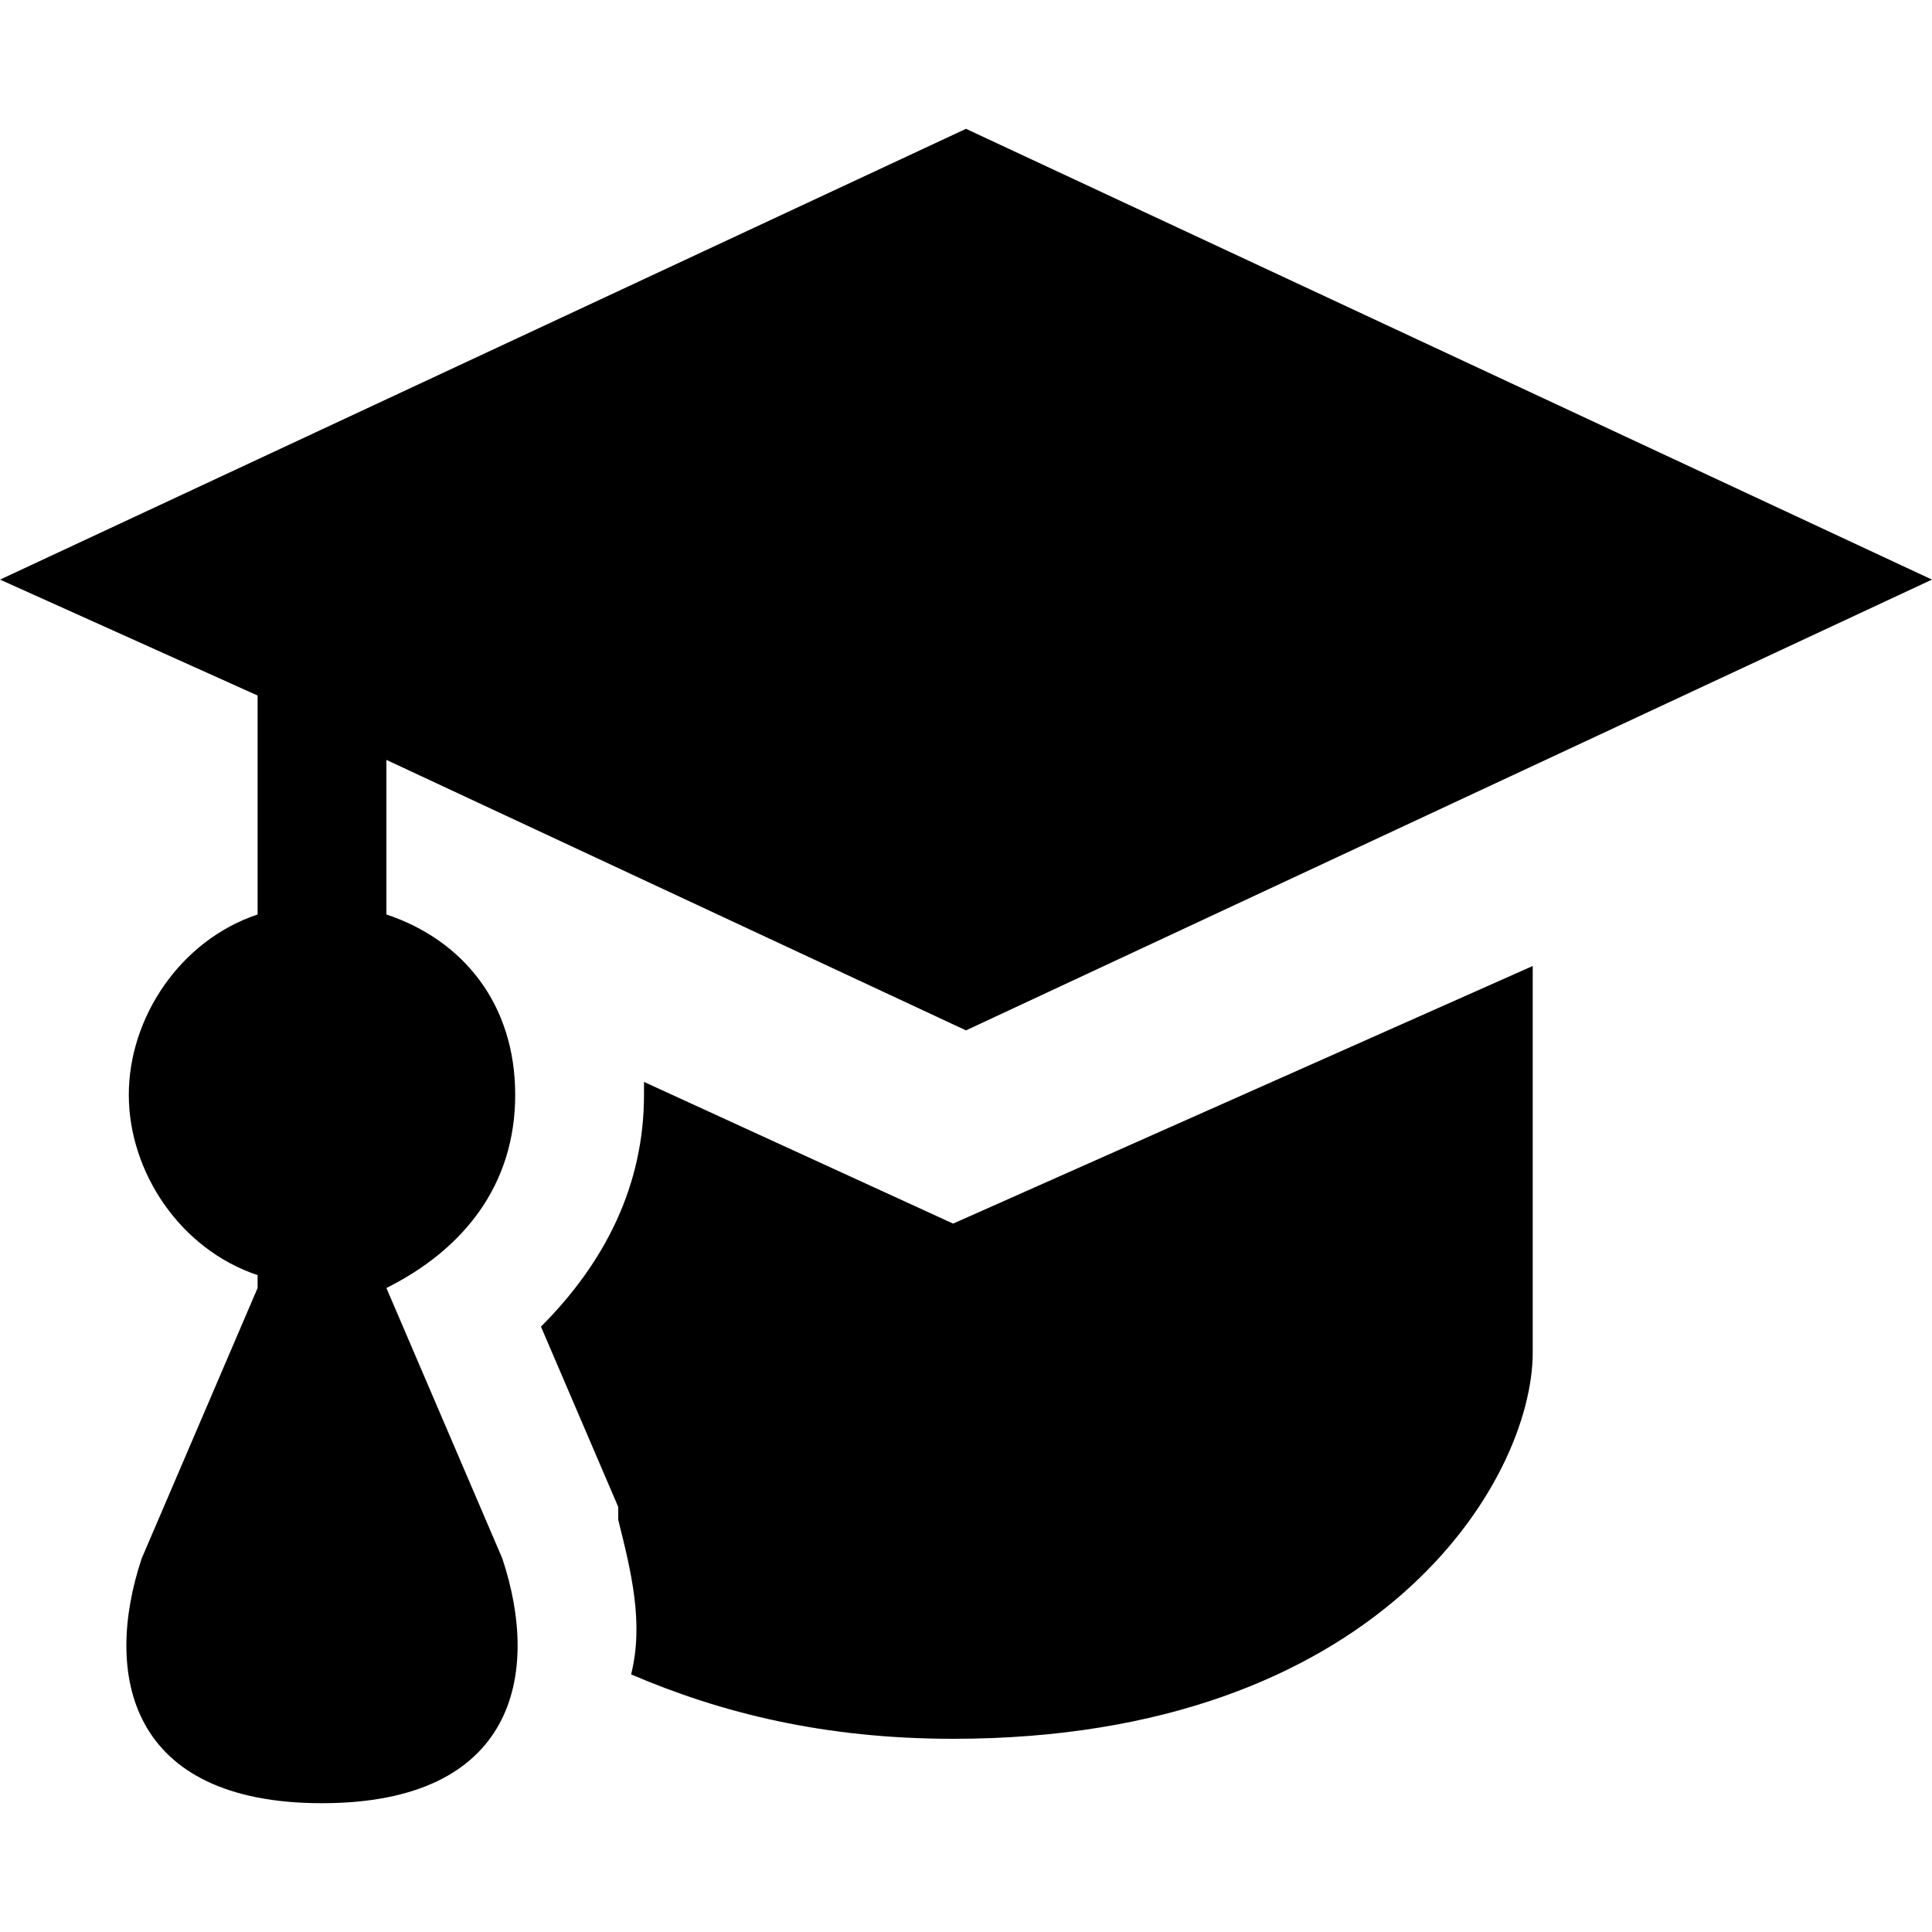
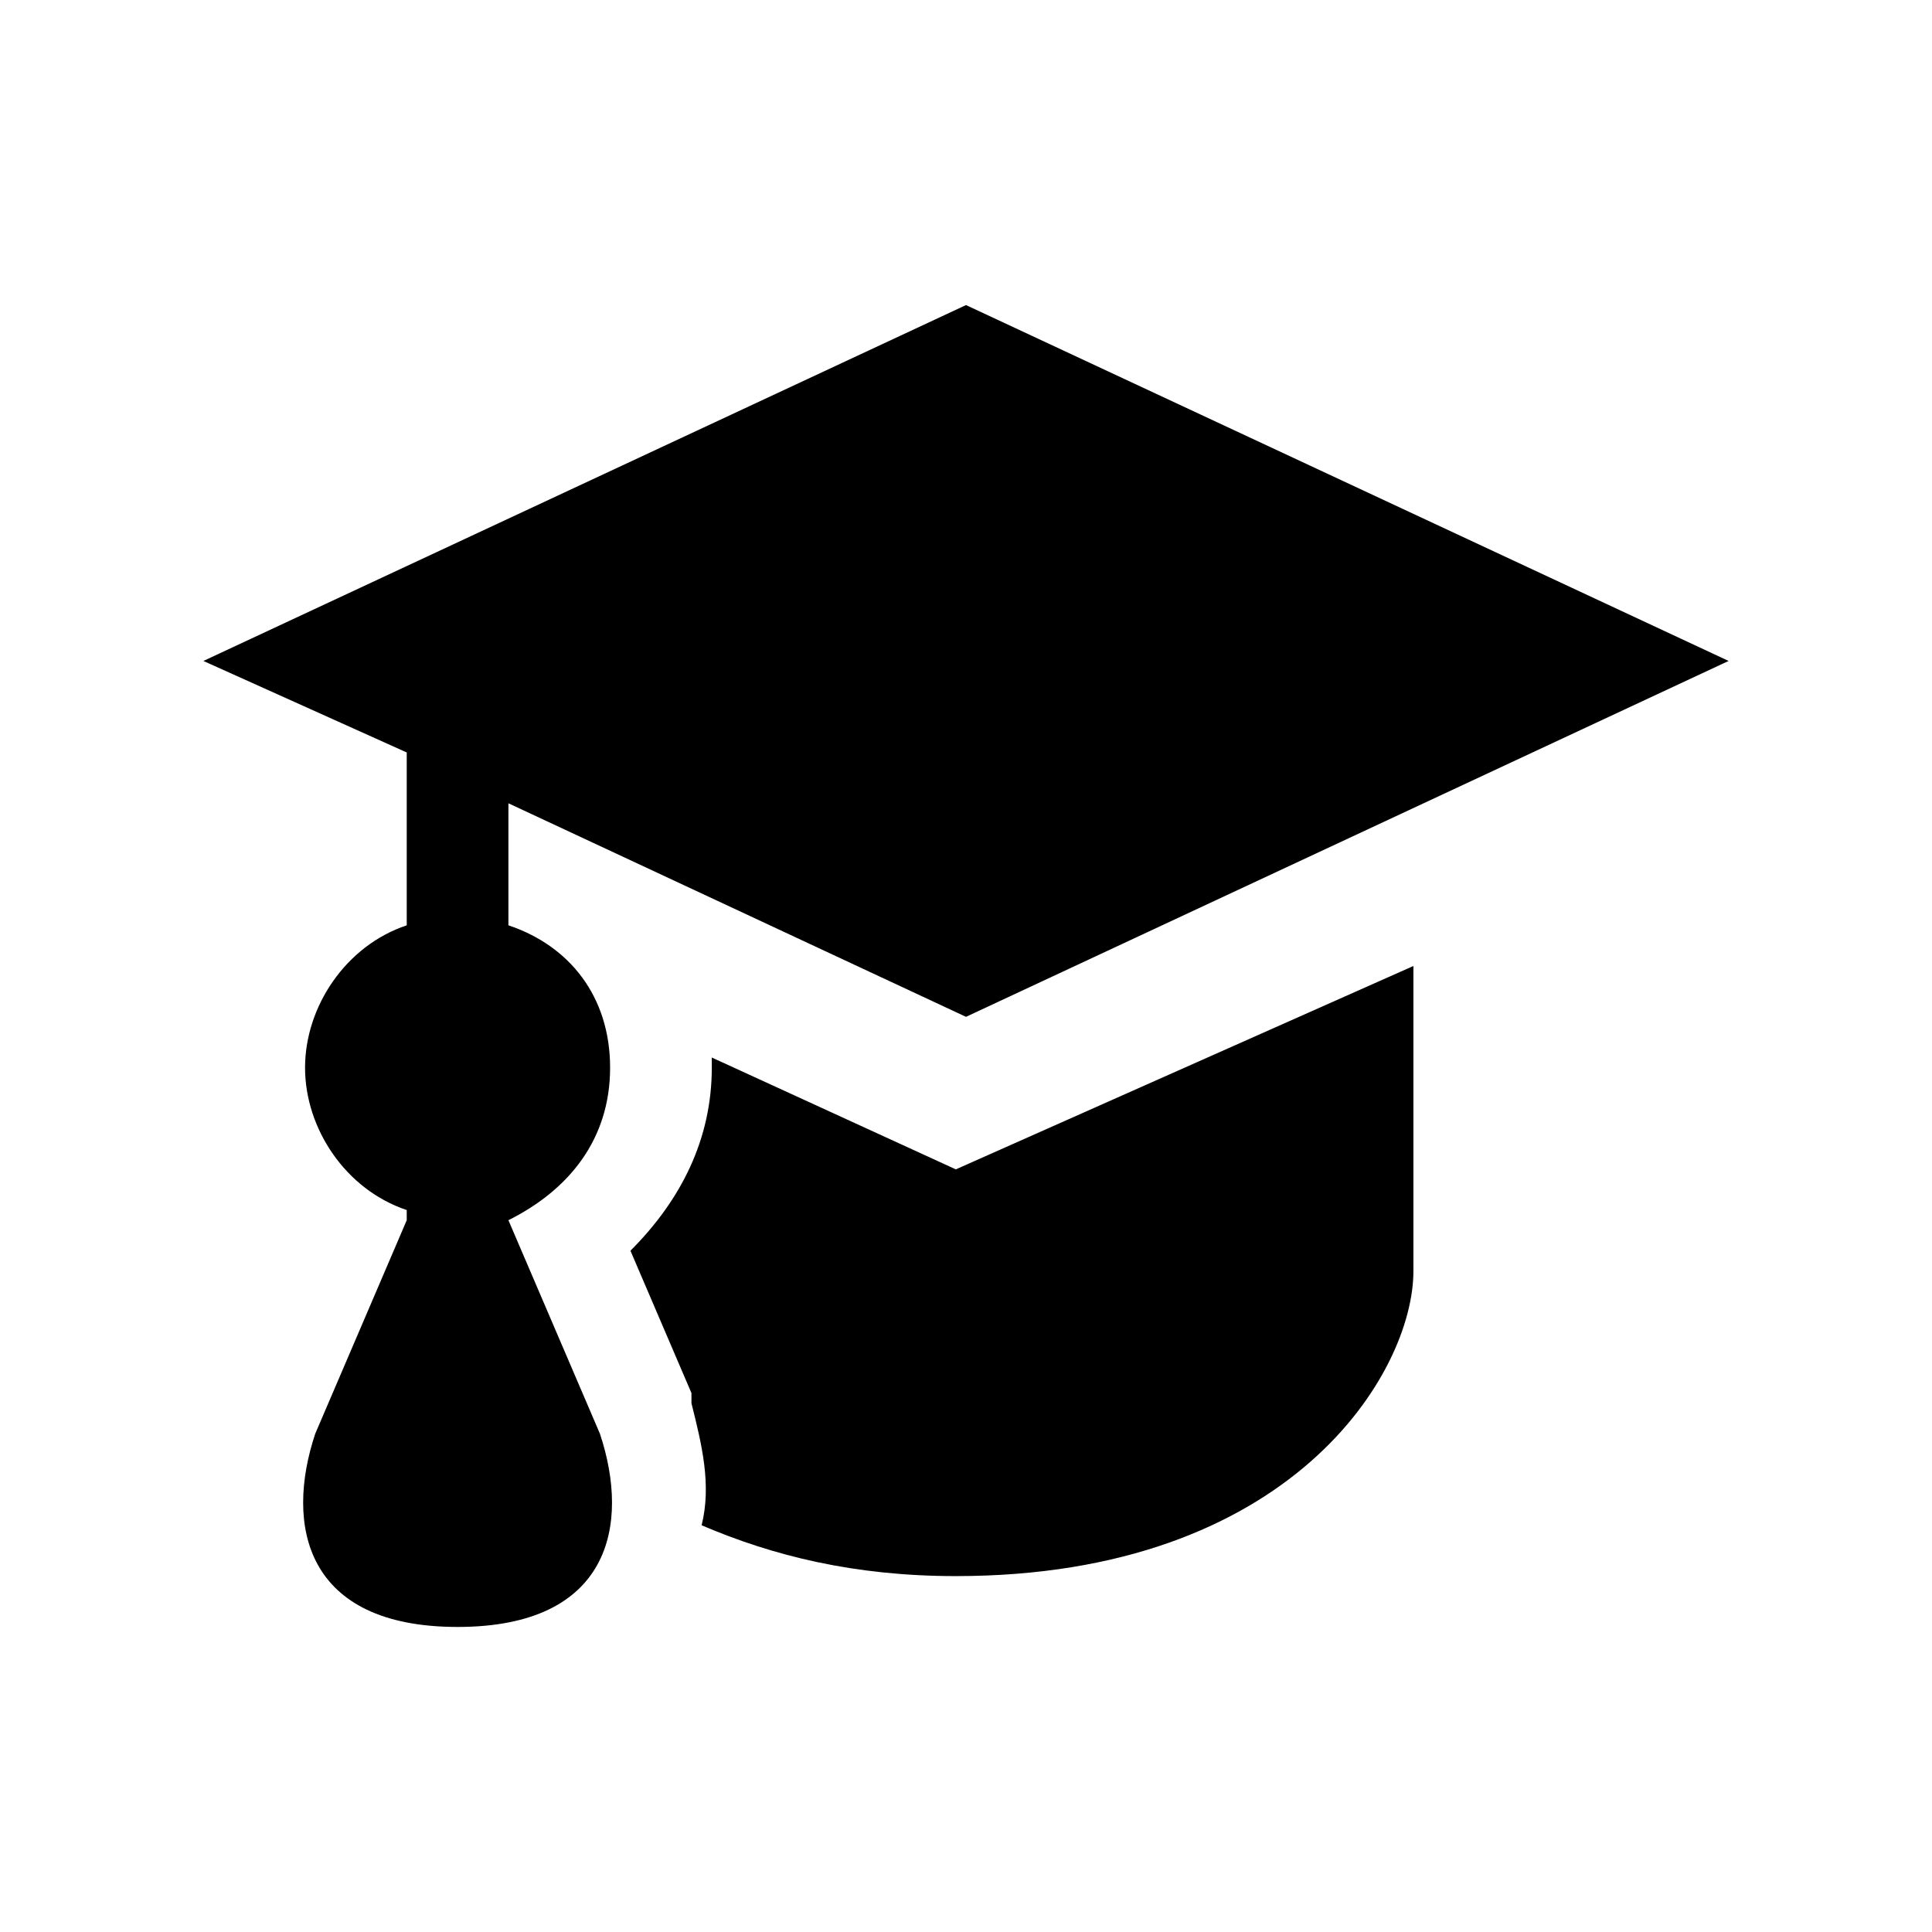
- <svg xmlns="http://www.w3.org/2000/svg" id="svg4619" width="15px" height="15px" viewBox="0 0 15 15">
-   <path d="M7.5,1L0,4.5l2,0.9v1.7C1.4,7.3,1,7.9,1,8.5s0.4,1.2,1,1.4V10l-0.9,2.1  C0.8,13,1,14,2.5,14s1.7-1,1.4-1.9L3,10c0.6-0.3,1-0.8,1-1.5S3.6,7.3,3,7.1V5.9L7.5,8L15,4.5L7.5,1z M11.9,7.5l-4.5,2L5,8.4v0.1  c0,0.7-0.3,1.3-0.8,1.8l0.6,1.4v0.1C4.9,12.2,5,12.6,4.9,13c0.7,0.3,1.5,0.5,2.5,0.5c3.3,0,4.5-2,4.5-3L11.9,7.5L11.9,7.5z" />
+ <svg xmlns="http://www.w3.org/2000/svg" viewBox="0 0 19 19" height="19" width="19">
+   <rect fill="none" x="0" y="0" width="19" height="19" />
+   <rect x="0" y="0" width="19" height="19" rx="4" ry="4" fill="rgba(255,255,255,0.8)" />
+   <path fill="#000" transform="translate(2 2)" d="M7.5,1L0,4.5l2,0.9v1.7C1.4,7.3,1,7.9,1,8.5s0.4,1.2,1,1.4V10l-0.9,2.1  C0.8,13,1,14,2.5,14s1.7-1,1.4-1.9L3,10c0.6-0.3,1-0.8,1-1.5S3.6,7.3,3,7.1V5.9L7.5,8L15,4.5L7.5,1z M11.9,7.5l-4.5,2L5,8.4v0.1  c0,0.7-0.3,1.3-0.8,1.8l0.6,1.4v0.1C4.9,12.2,5,12.6,4.9,13c0.7,0.3,1.5,0.5,2.5,0.5c3.3,0,4.5-2,4.5-3L11.9,7.5L11.9,7.5z" />
</svg>
